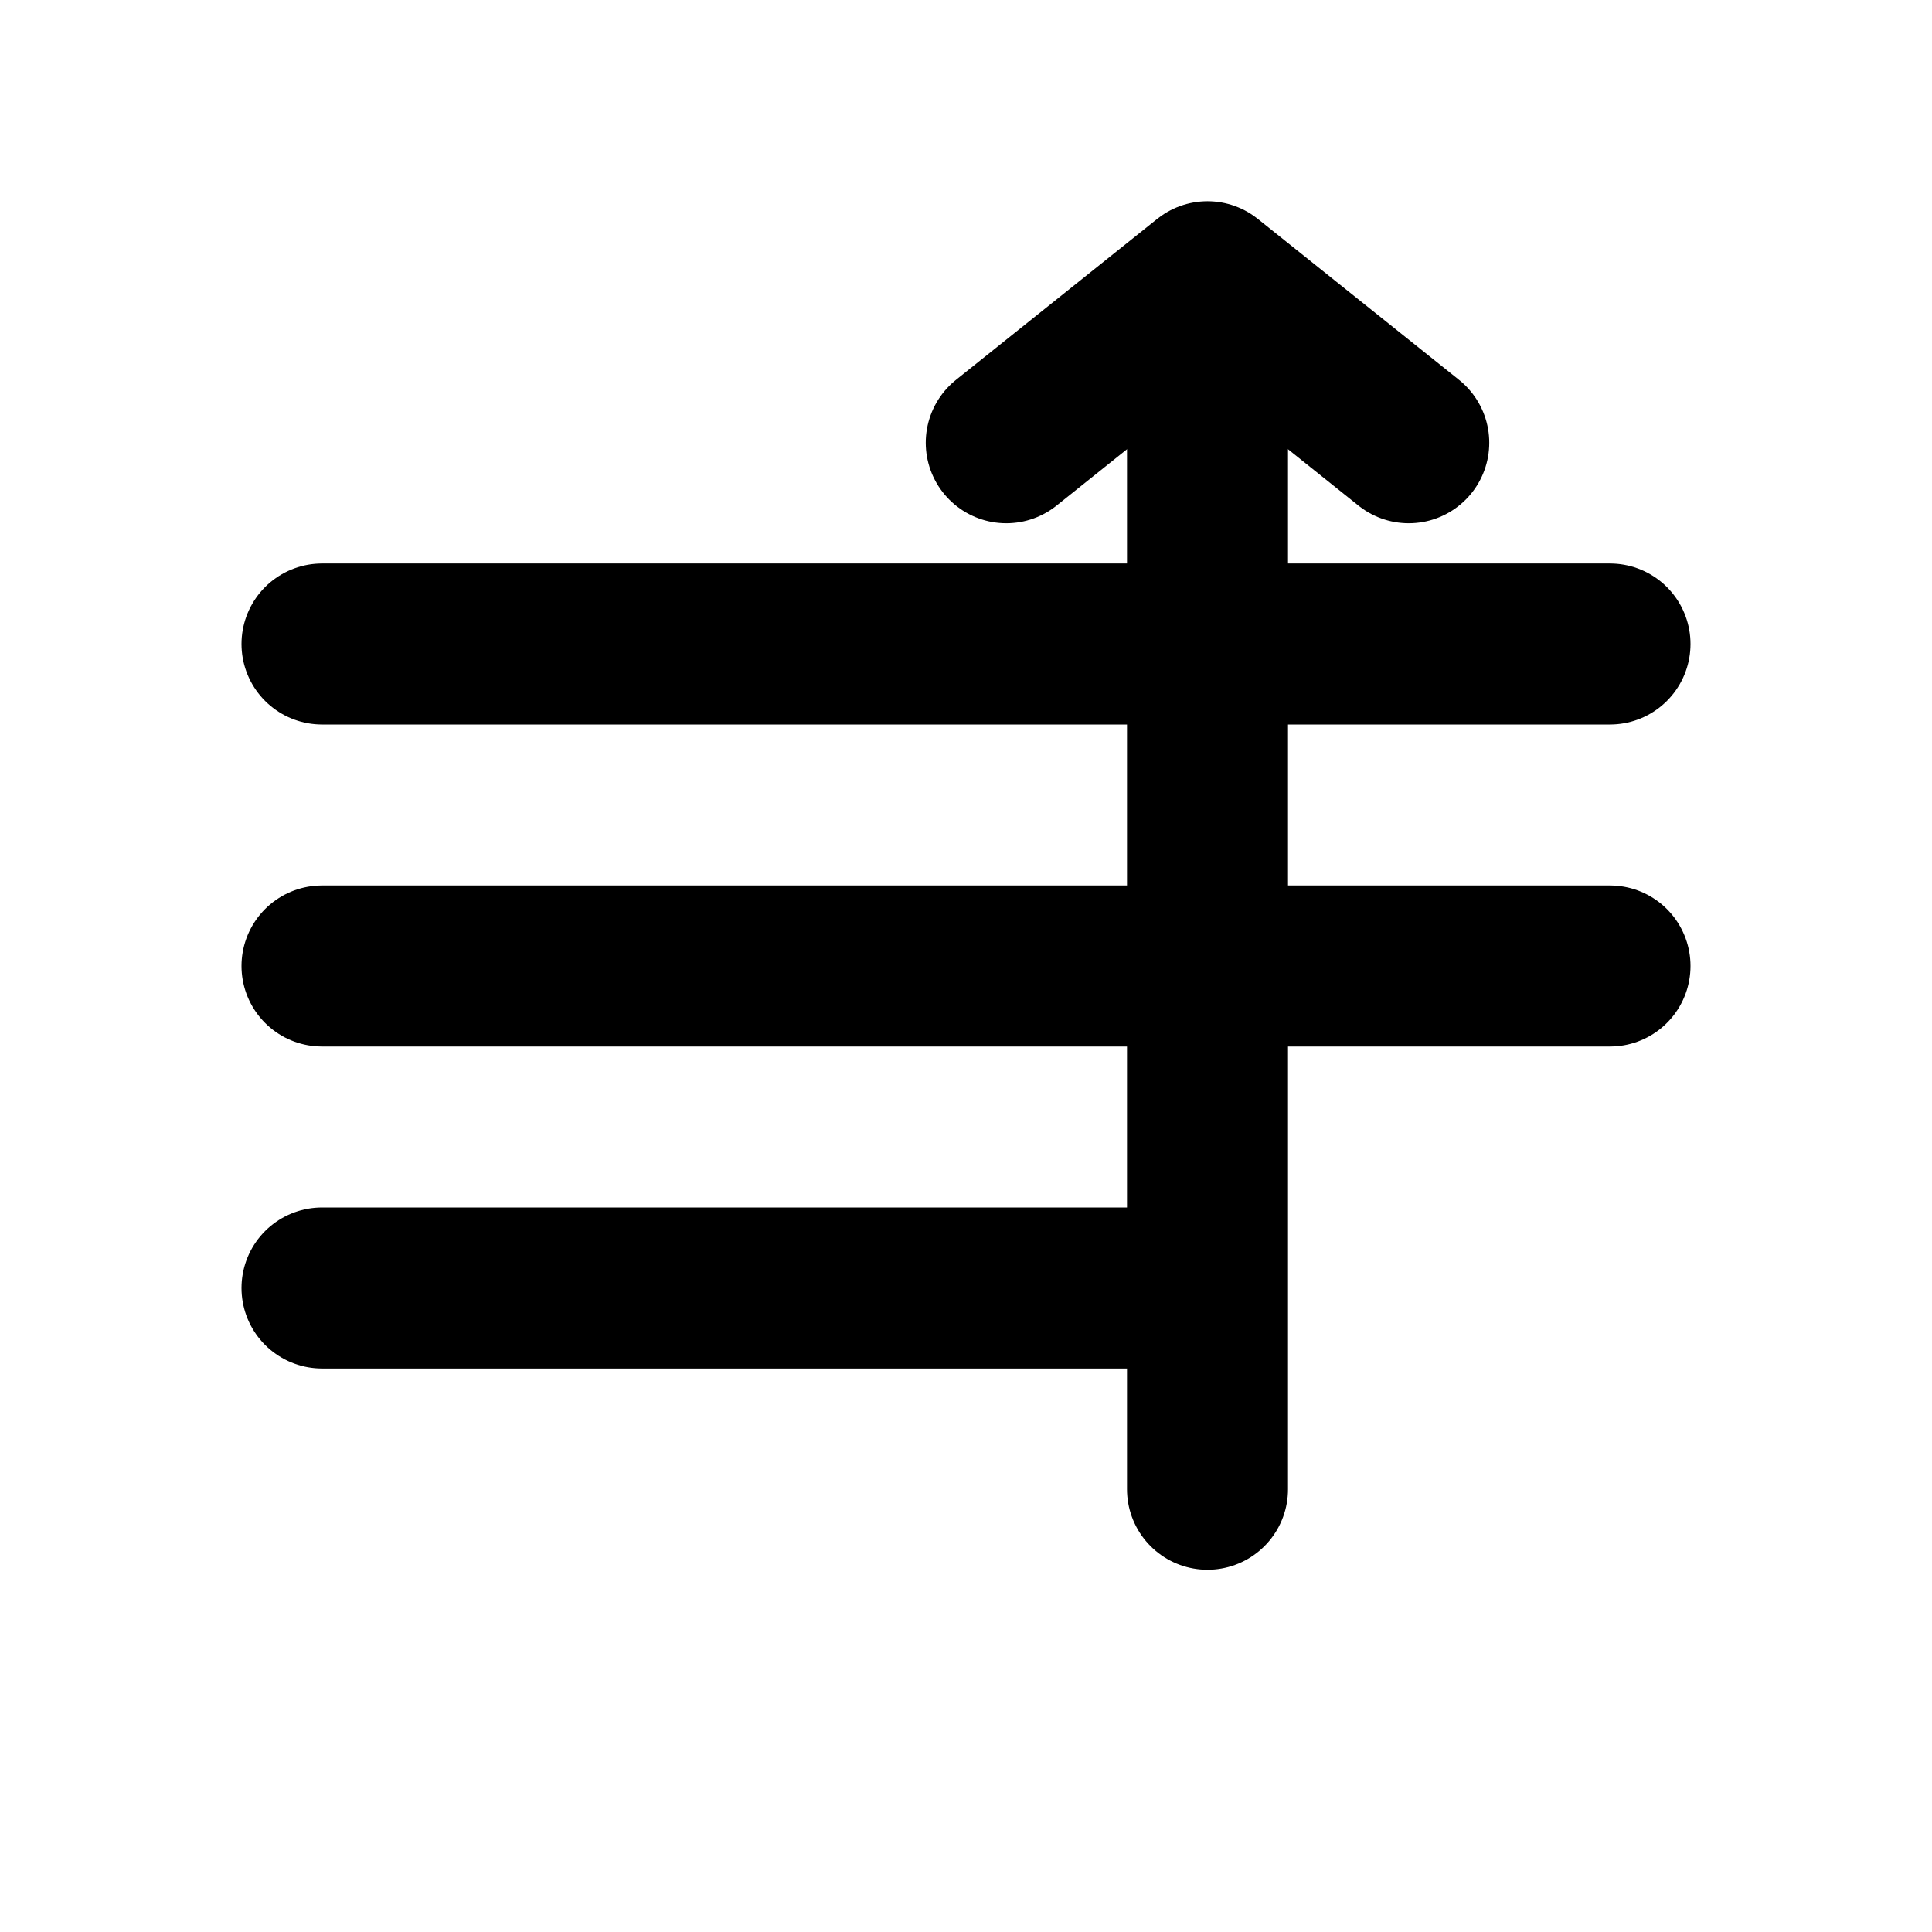
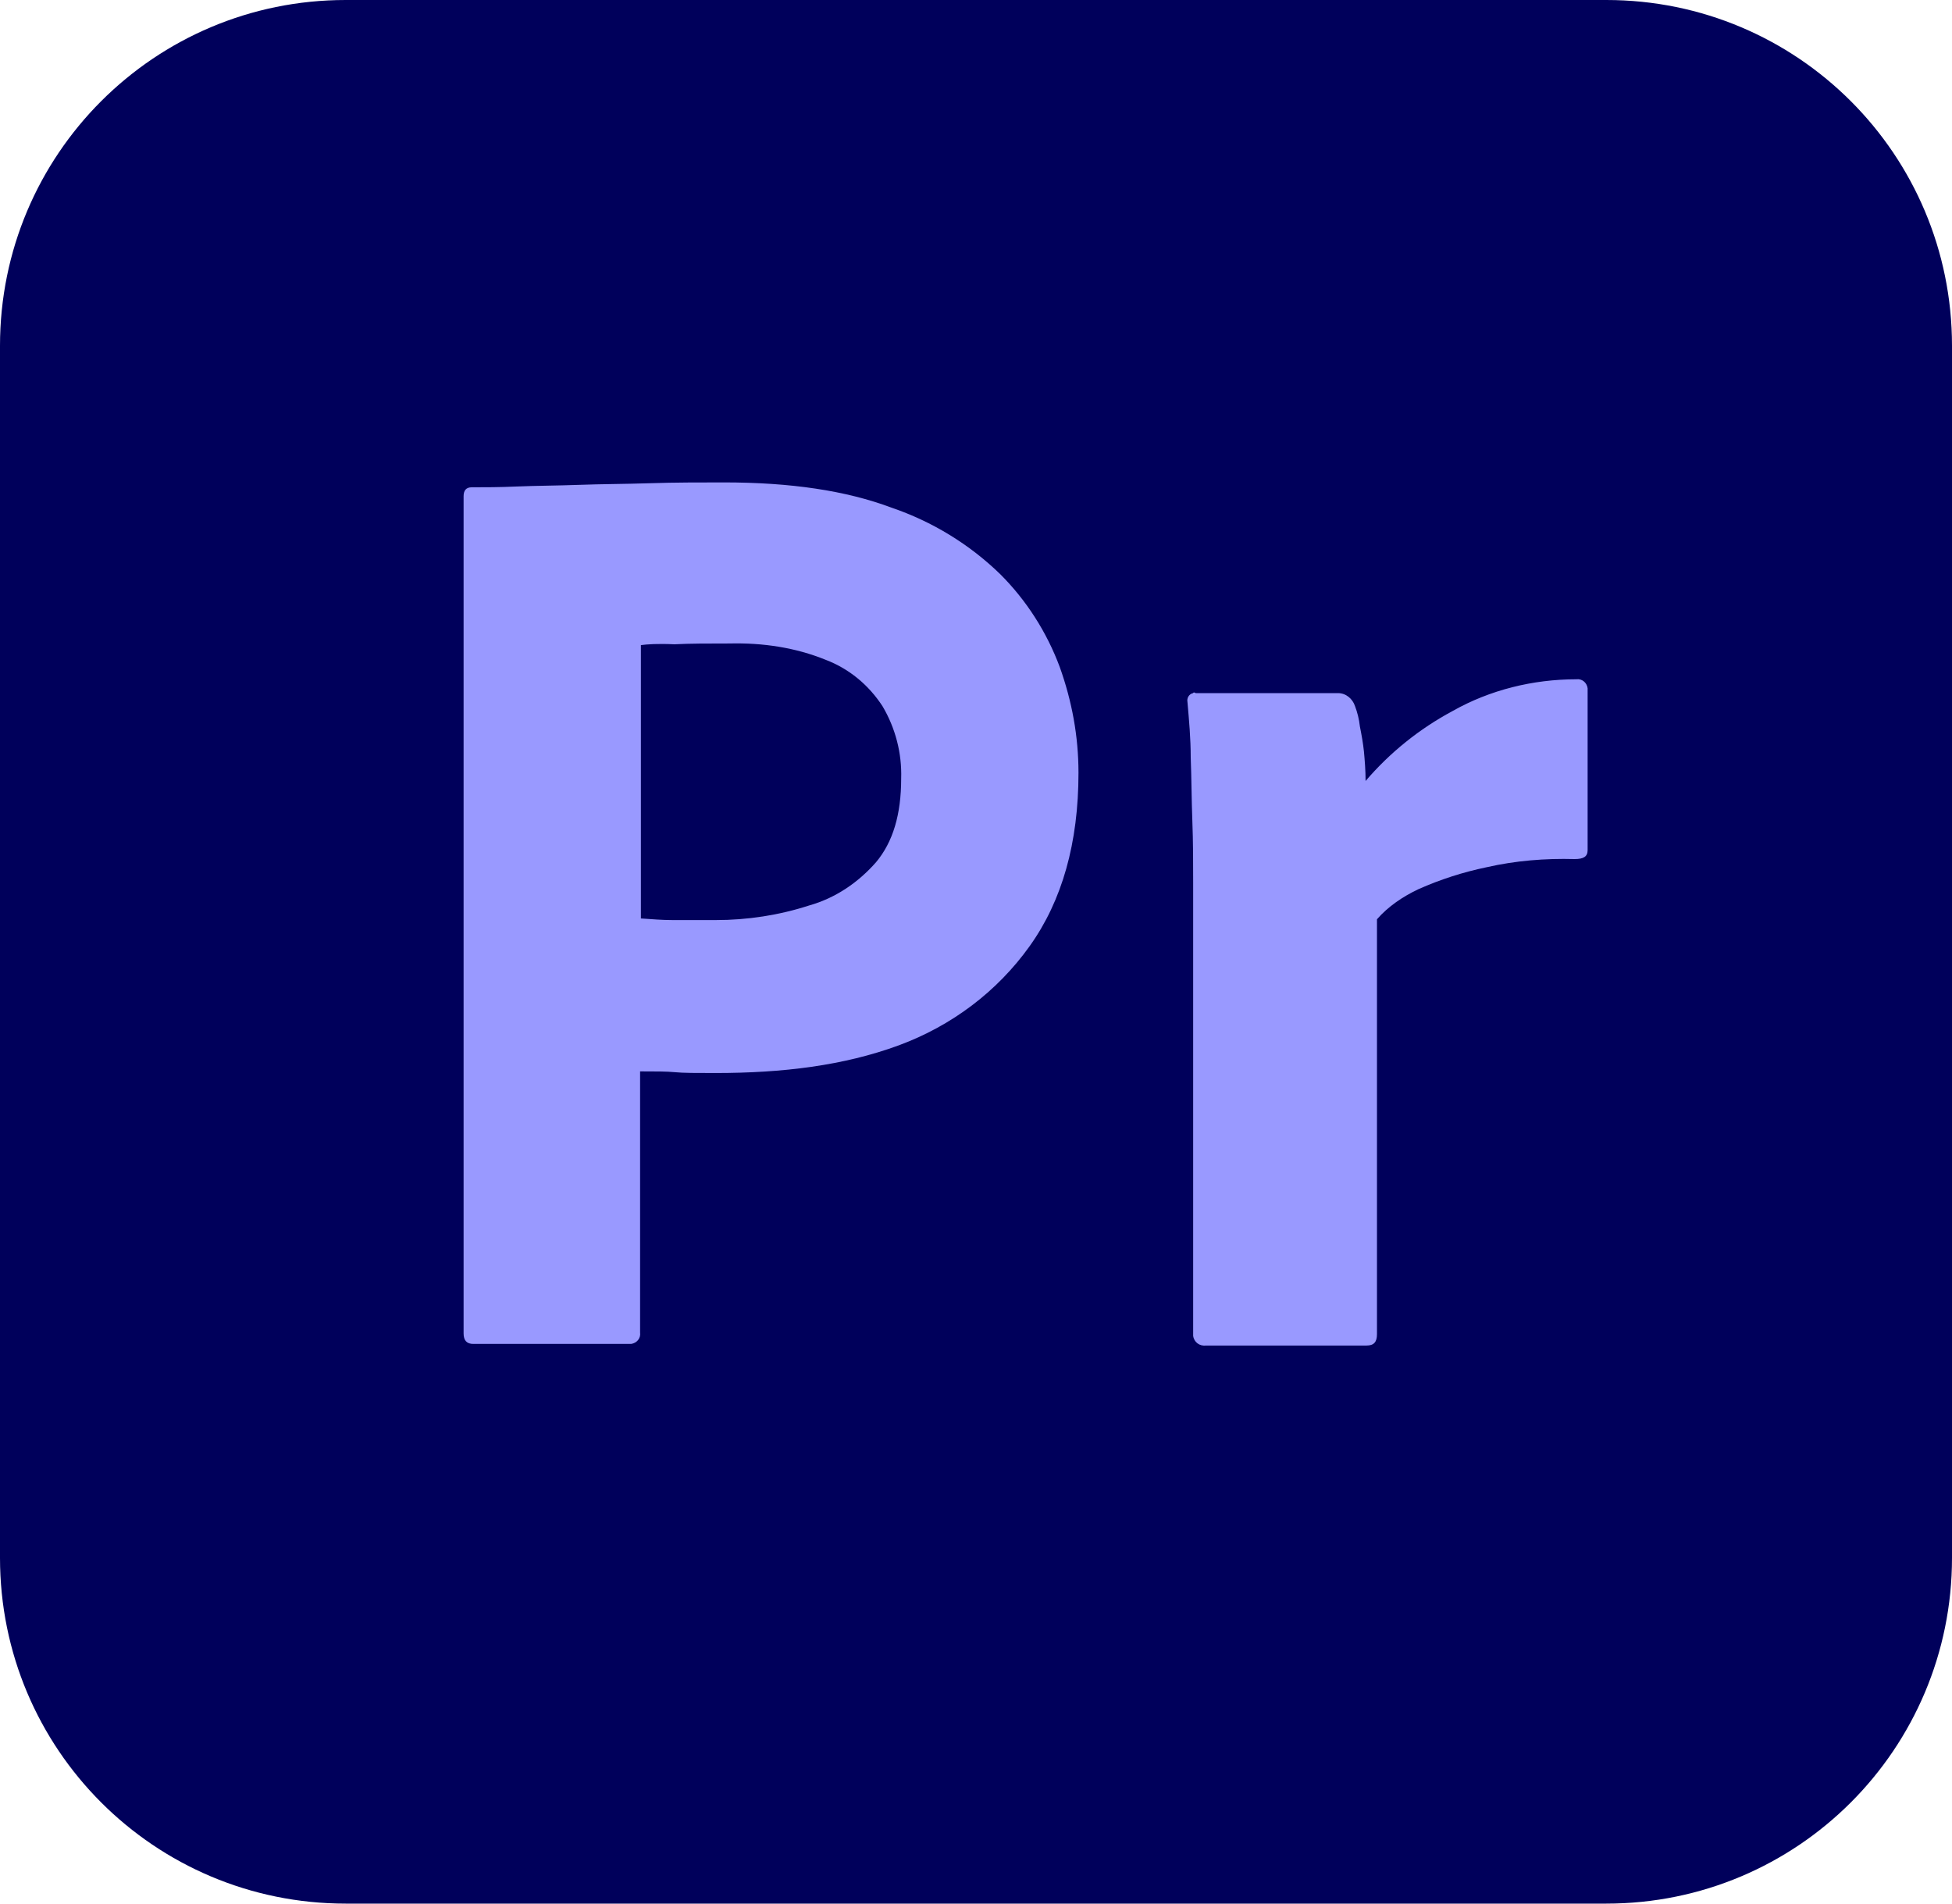
- <svg xmlns="http://www.w3.org/2000/svg" class="stroke-icon" width="100%" height="100%" viewBox="0 0 24 24" fill="none" stroke="currentColor" stroke-width="2" stroke-linecap="round" stroke-linejoin="round">
-   <path d="M4 8h16M4 12h16M4 16h10" />
-   <path d="M15 5.5V18.5" />
-   <path d="M12.5 5.5 15 3.5 17.5 5.5" />
+ <svg xmlns="http://www.w3.org/2000/svg" width="100%" height="100%" viewBox="0 0 240 234">
+   <path fill="#00005B" d="M42.5,0h155C221,0,240,19,240,42.5v149c0,23.5-19,42.5-42.5,42.5h-155C19,234,0,215,0,191.5v-149C0,19,19,0,42.5,0z" />
+   <path fill="#9999FF" d="m57 164v-103c0-0.7 0.3-1.1 1-1.1 1.7 0 3.3 0 5.6-0.1 2.4-0.1 4.9-0.1 7.6-0.2s5.6-0.1 8.7-0.2 6.1-0.1 9.1-0.1c8.2 0 15 1 20.6 3.1 5 1.7 9.6 4.5 13.4 8.2 3.2 3.2 5.7 7.1 7.3 11.4 1.5 4.2 2.3 8.5 2.3 13 0 8.6-2 15.7-6 21.3s-9.6 9.8-16.1 12.2c-6.8 2.5-14.3 3.4-22.5 3.4-2.4 0-4 0-5-0.1s-2.4-0.1-4.3-0.1v32.1c0.1 0.7-0.4 1.3-1.1 1.4h-0.4-19c-0.8 0-1.2-0.4-1.2-1.3zm21.8-84.7v33.6c1.4 0.1 2.7 0.2 3.9 0.2h5.3c3.9 0 7.8-0.6 11.5-1.8 3.2-0.9 6-2.8 8.2-5.3 2.1-2.5 3.1-5.9 3.1-10.3 0.1-3.1-0.7-6.2-2.3-8.9-1.7-2.6-4.1-4.6-7-5.7-3.7-1.5-7.7-2.1-11.8-2-2.6 0-4.9 0-6.8 0.1-2-0.1-3.4 0-4.1 0.1z" />
+   <path fill="#9999FF" d="m147 85.2h17.5c1 0 1.8 0.7 2.1 1.6 0.3 0.8 0.5 1.6 0.6 2.5 0.2 1 0.4 2.1 0.5 3.1 0.1 1.1 0.2 2.3 0.2 3.6 3-3.5 6.6-6.4 10.7-8.6 4.6-2.6 9.9-3.9 15.2-3.9 0.7-0.1 1.3 0.4 1.4 1.1v0.4 19.5c0 0.8-0.5 1.1-1.6 1.1-3.6-0.1-7.3 0.2-10.8 1-2.9 0.6-5.7 1.5-8.4 2.7-1.9 0.9-3.7 2.1-5.1 3.7v51c0 1-0.4 1.4-1.3 1.4h-19.7c-0.8 0.1-1.5-0.4-1.6-1.2v-0.4-55.4c0-2.4 0-4.9-0.1-7.5s-0.1-5.2-0.2-7.8c0-2.3-0.2-4.5-0.4-6.8-0.1-0.5 0.2-1 0.7-1.1 0-0.1 0.2-0.1 0.3 0z" />
</svg>
